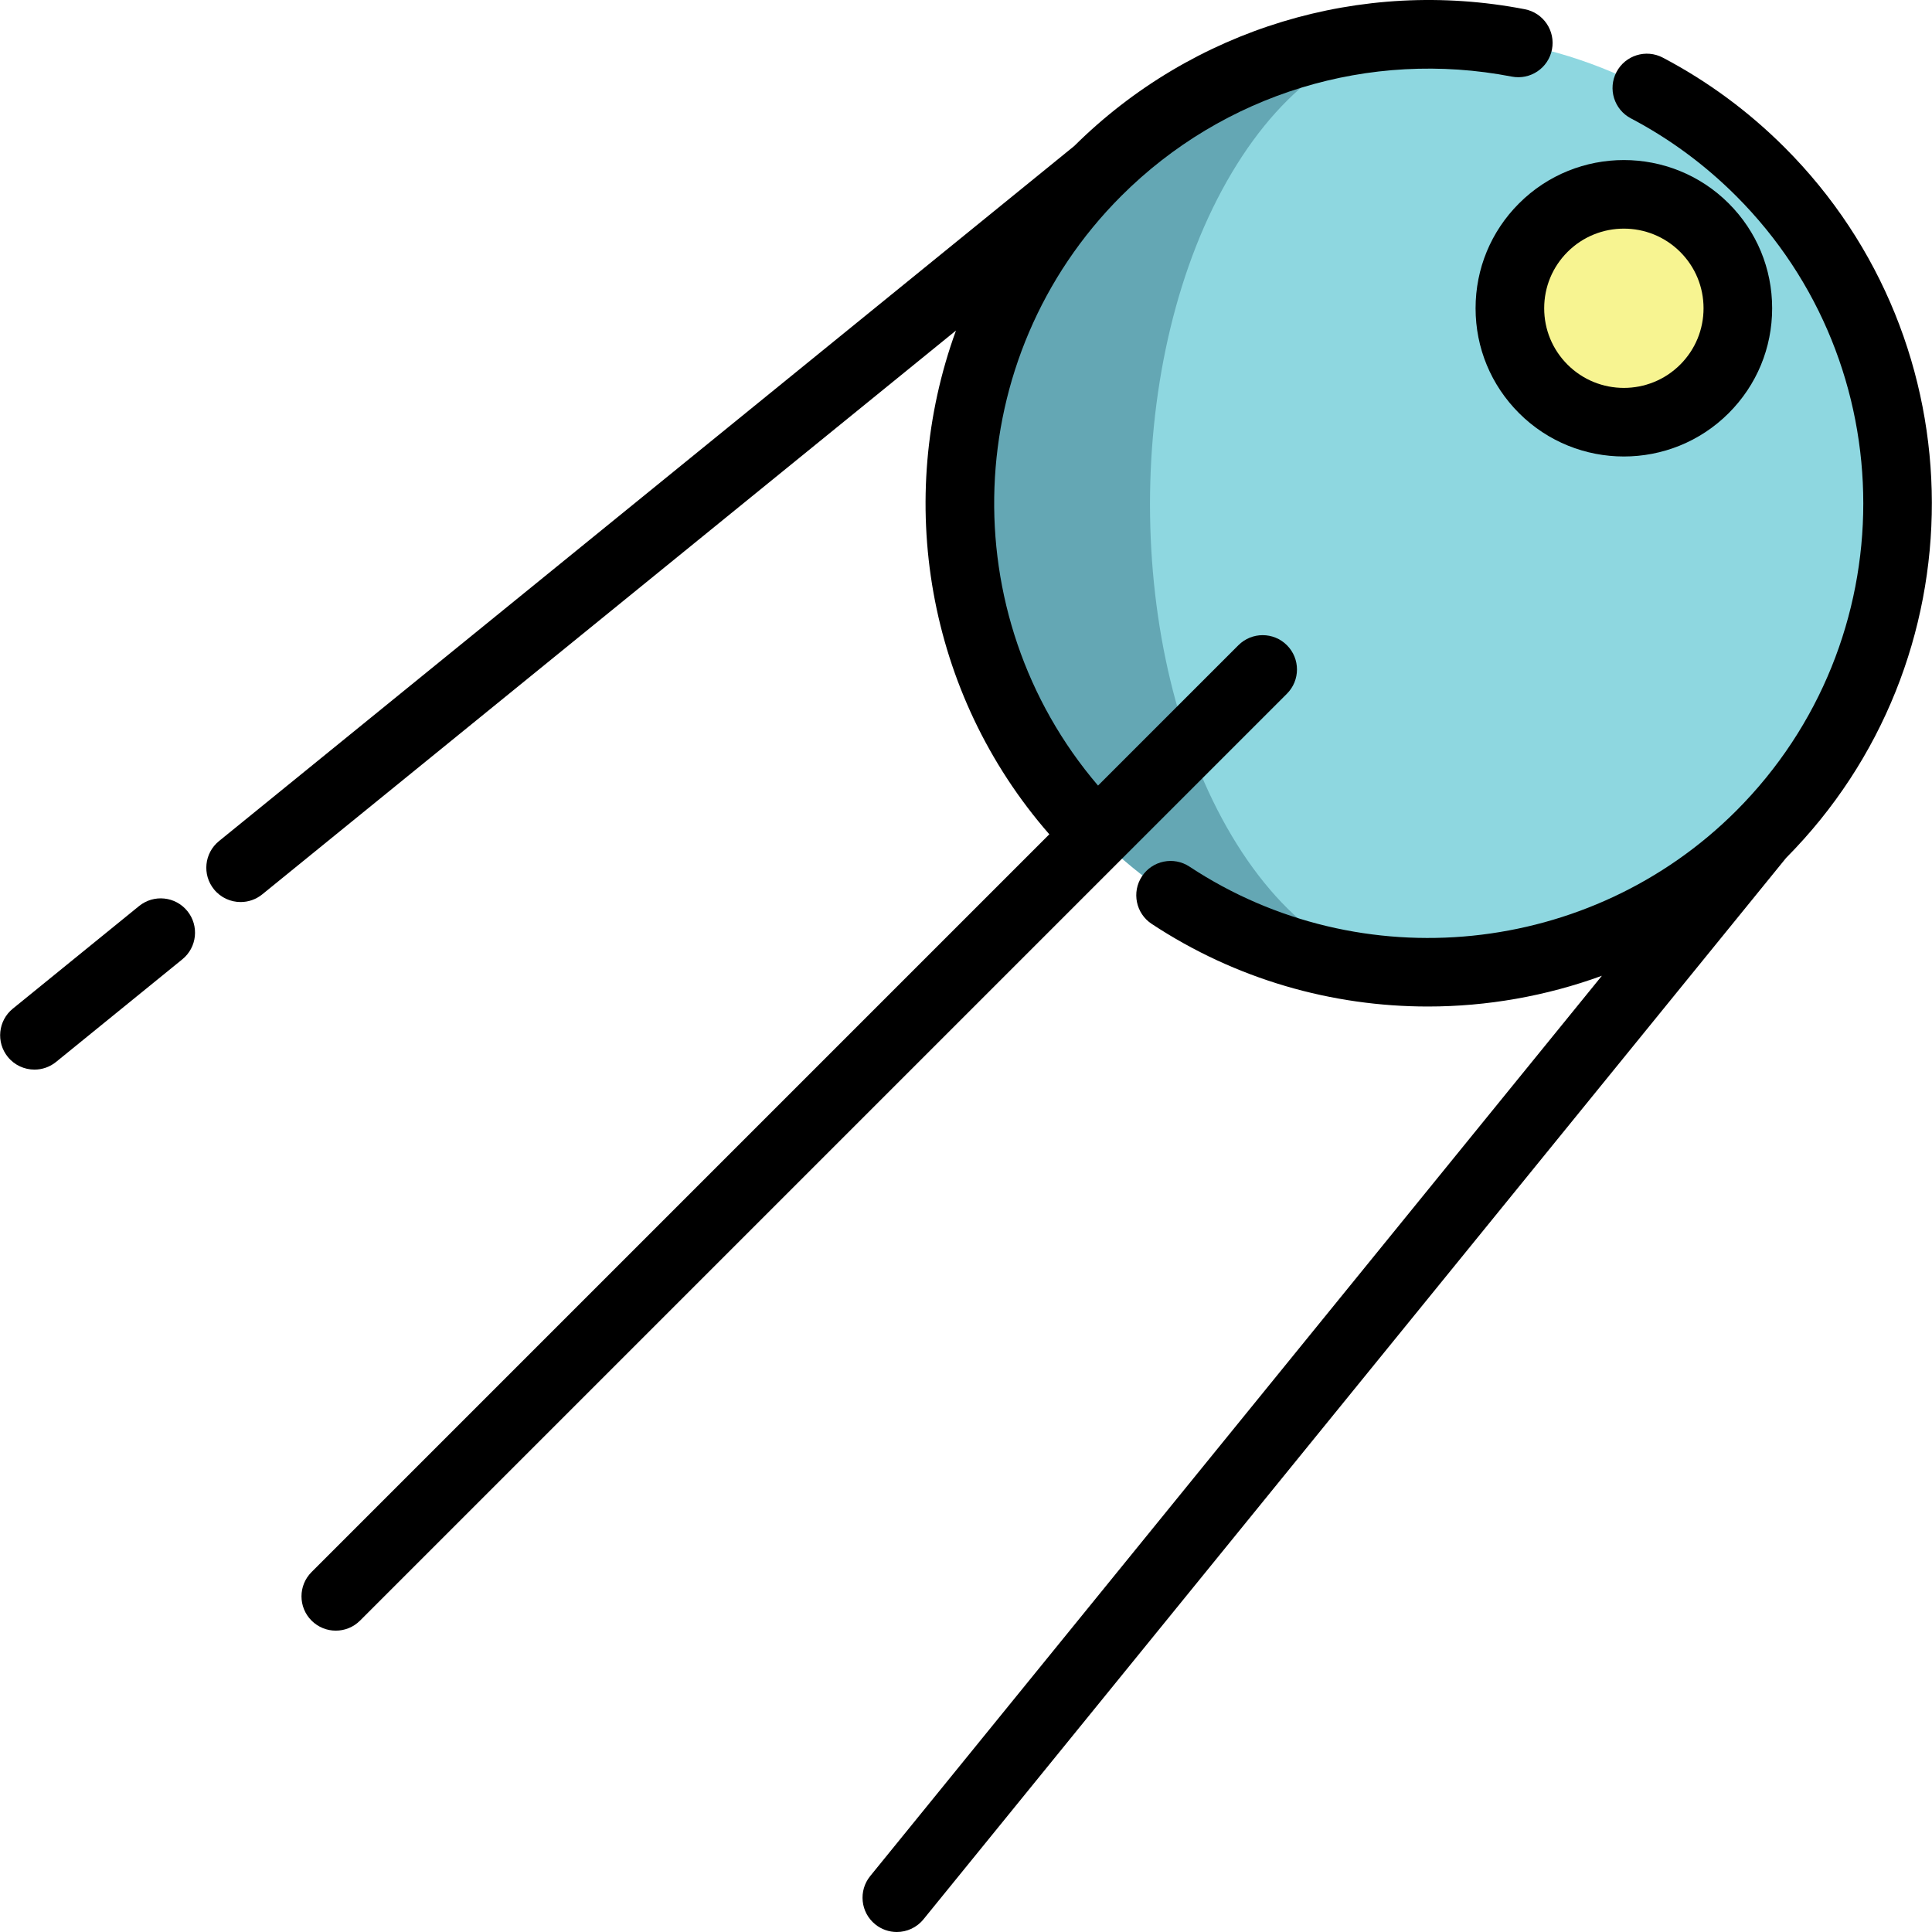
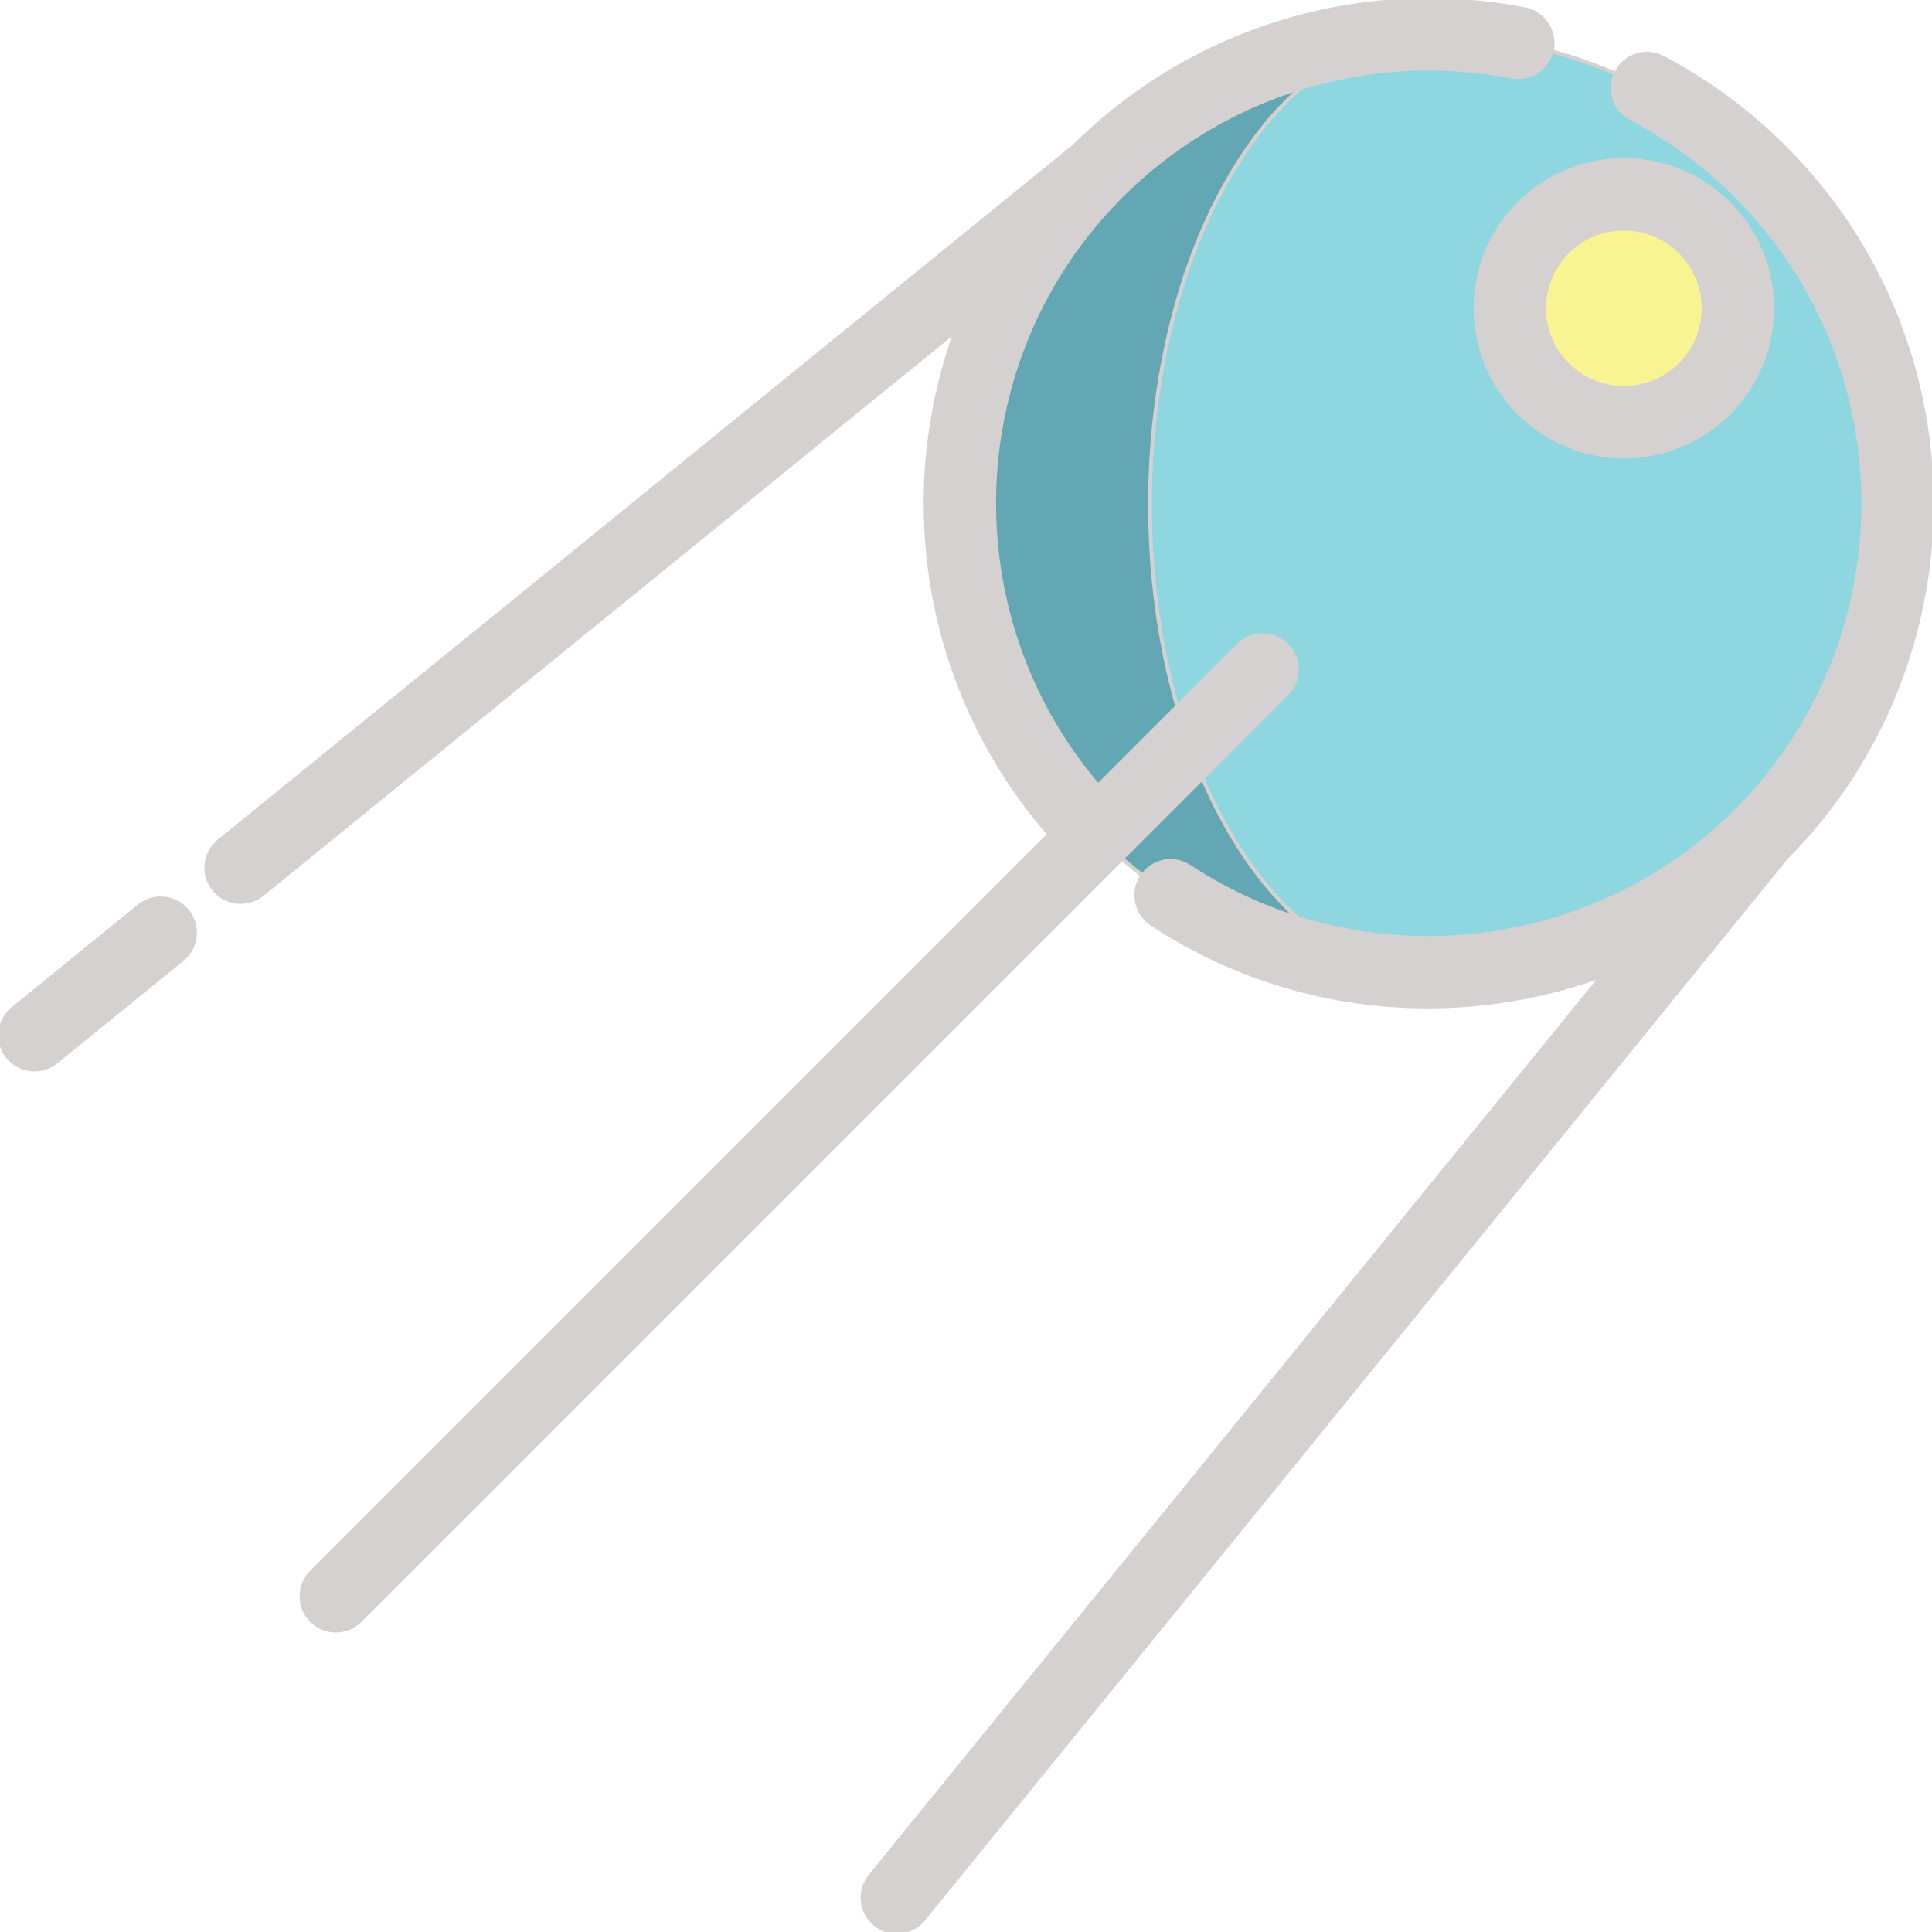
- <svg xmlns="http://www.w3.org/2000/svg" height="200px" width="200px" version="1.1" id="Layer_1" viewBox="0 0 512.001 512.001" xml:space="preserve" fill="#000000">
+ <svg xmlns="http://www.w3.org/2000/svg" height="200px" width="200px" version="1.1" id="Layer_1" viewBox="0 0 512.001 512.001" xml:space="preserve" fill="#d6d1d1" stroke="#d6d1d1">
  <g id="SVGRepo_bgCarrier" stroke-width="0" />
  <g id="SVGRepo_tracerCarrier" stroke-linecap="round" stroke-linejoin="round" />
  <g id="SVGRepo_iconCarrier">
    <circle style="fill:#8ED7E0;" cx="378.852" cy="133.659" r="124.312" />
    <path style="fill:#64a7b4;" d="M326.463,221.559c-28.935-48.549-28.935-127.262,0-175.811c14.468-24.274,33.43-36.411,52.393-36.411 c-31.816,0-63.631,12.137-87.906,36.411c-48.549,48.549-48.549,127.262,0,175.811c24.274,24.274,56.09,36.411,87.906,36.411 C359.893,257.97,340.931,245.834,326.463,221.559z" />
    <circle style="fill:#f7f491;" cx="430.577" cy="81.934" r="30.207" />
    <path d="M472.954,39.081c-9.562-9.562-20.426-17.572-32.292-23.808c-4.445-2.336-9.941-0.627-12.277,3.818 c-2.336,4.445-0.627,9.941,3.818,12.277c10.243,5.382,19.628,12.303,27.893,20.569c44.927,44.927,44.927,118.028,0,162.955 c-38.538,38.539-99.464,44.752-144.871,14.772c-4.188-2.766-9.829-1.612-12.596,2.577c-2.766,4.191-1.613,9.83,2.577,12.596 c22.288,14.716,47.795,21.901,73.197,21.901c15.676,0,31.308-2.748,46.114-8.146l-193.9,238.582 c-3.166,3.897-2.576,9.622,1.321,12.79c1.686,1.37,3.713,2.036,5.729,2.036c2.643,0,5.263-1.147,7.061-3.358l228.603-281.278 C524.965,175.316,524.843,90.969,472.954,39.081z" />
    <path d="M36.858,240.111L3.394,267.308c-3.896,3.166-4.488,8.893-1.321,12.79c1.796,2.211,4.418,3.358,7.061,3.358 c2.015,0,4.043-0.667,5.729-2.036l33.464-27.197c3.897-3.166,4.489-8.893,1.321-12.79C46.482,237.536,40.757,236.945,36.858,240.111 z" />
    <path d="M341.049,183.845c3.551-3.551,3.551-9.307,0-12.857c-3.551-3.551-9.307-3.551-12.857,0l-37.199,37.199 c-38.638-45.221-36.609-113.487,6.151-156.249c27.11-27.109,65.802-38.934,103.492-31.639c4.93,0.952,9.699-2.268,10.654-7.198 c0.954-4.93-2.268-9.699-7.198-10.654c-43.45-8.412-88.04,5.14-119.407,36.246L58.032,222.902c-3.896,3.168-4.488,8.893-1.321,12.79 c1.796,2.211,4.418,3.358,7.061,3.358c2.015,0,4.043-0.667,5.729-2.036L253.344,87.598c-16.213,44.543-7.968,96.049,24.738,133.499 L82.561,416.619c-3.551,3.551-3.551,9.307,0,12.857c1.775,1.775,4.102,2.663,6.428,2.663c2.326,0,4.654-0.887,6.428-2.663 L341.049,183.845z" />
    <path d="M391.044,81.695c0,10.497,4.088,20.365,11.51,27.787c7.661,7.661,17.725,11.492,27.787,11.492s20.128-3.831,27.787-11.492 c7.422-7.422,11.51-17.291,11.51-27.787c0-10.498-4.088-20.366-11.51-27.787c-15.322-15.322-40.254-15.322-55.576,0 C395.132,61.329,391.044,71.197,391.044,81.695z M415.411,66.764c4.117-4.117,9.523-6.175,14.931-6.175s10.814,2.058,14.931,6.175 c3.988,3.988,6.185,9.29,6.185,14.931c0,5.639-2.197,10.943-6.185,14.931c-8.233,8.232-21.628,8.232-29.862,0 c-3.988-3.988-6.185-9.292-6.185-14.931C409.228,76.054,411.423,70.752,415.411,66.764z" />
  </g>
</svg>
